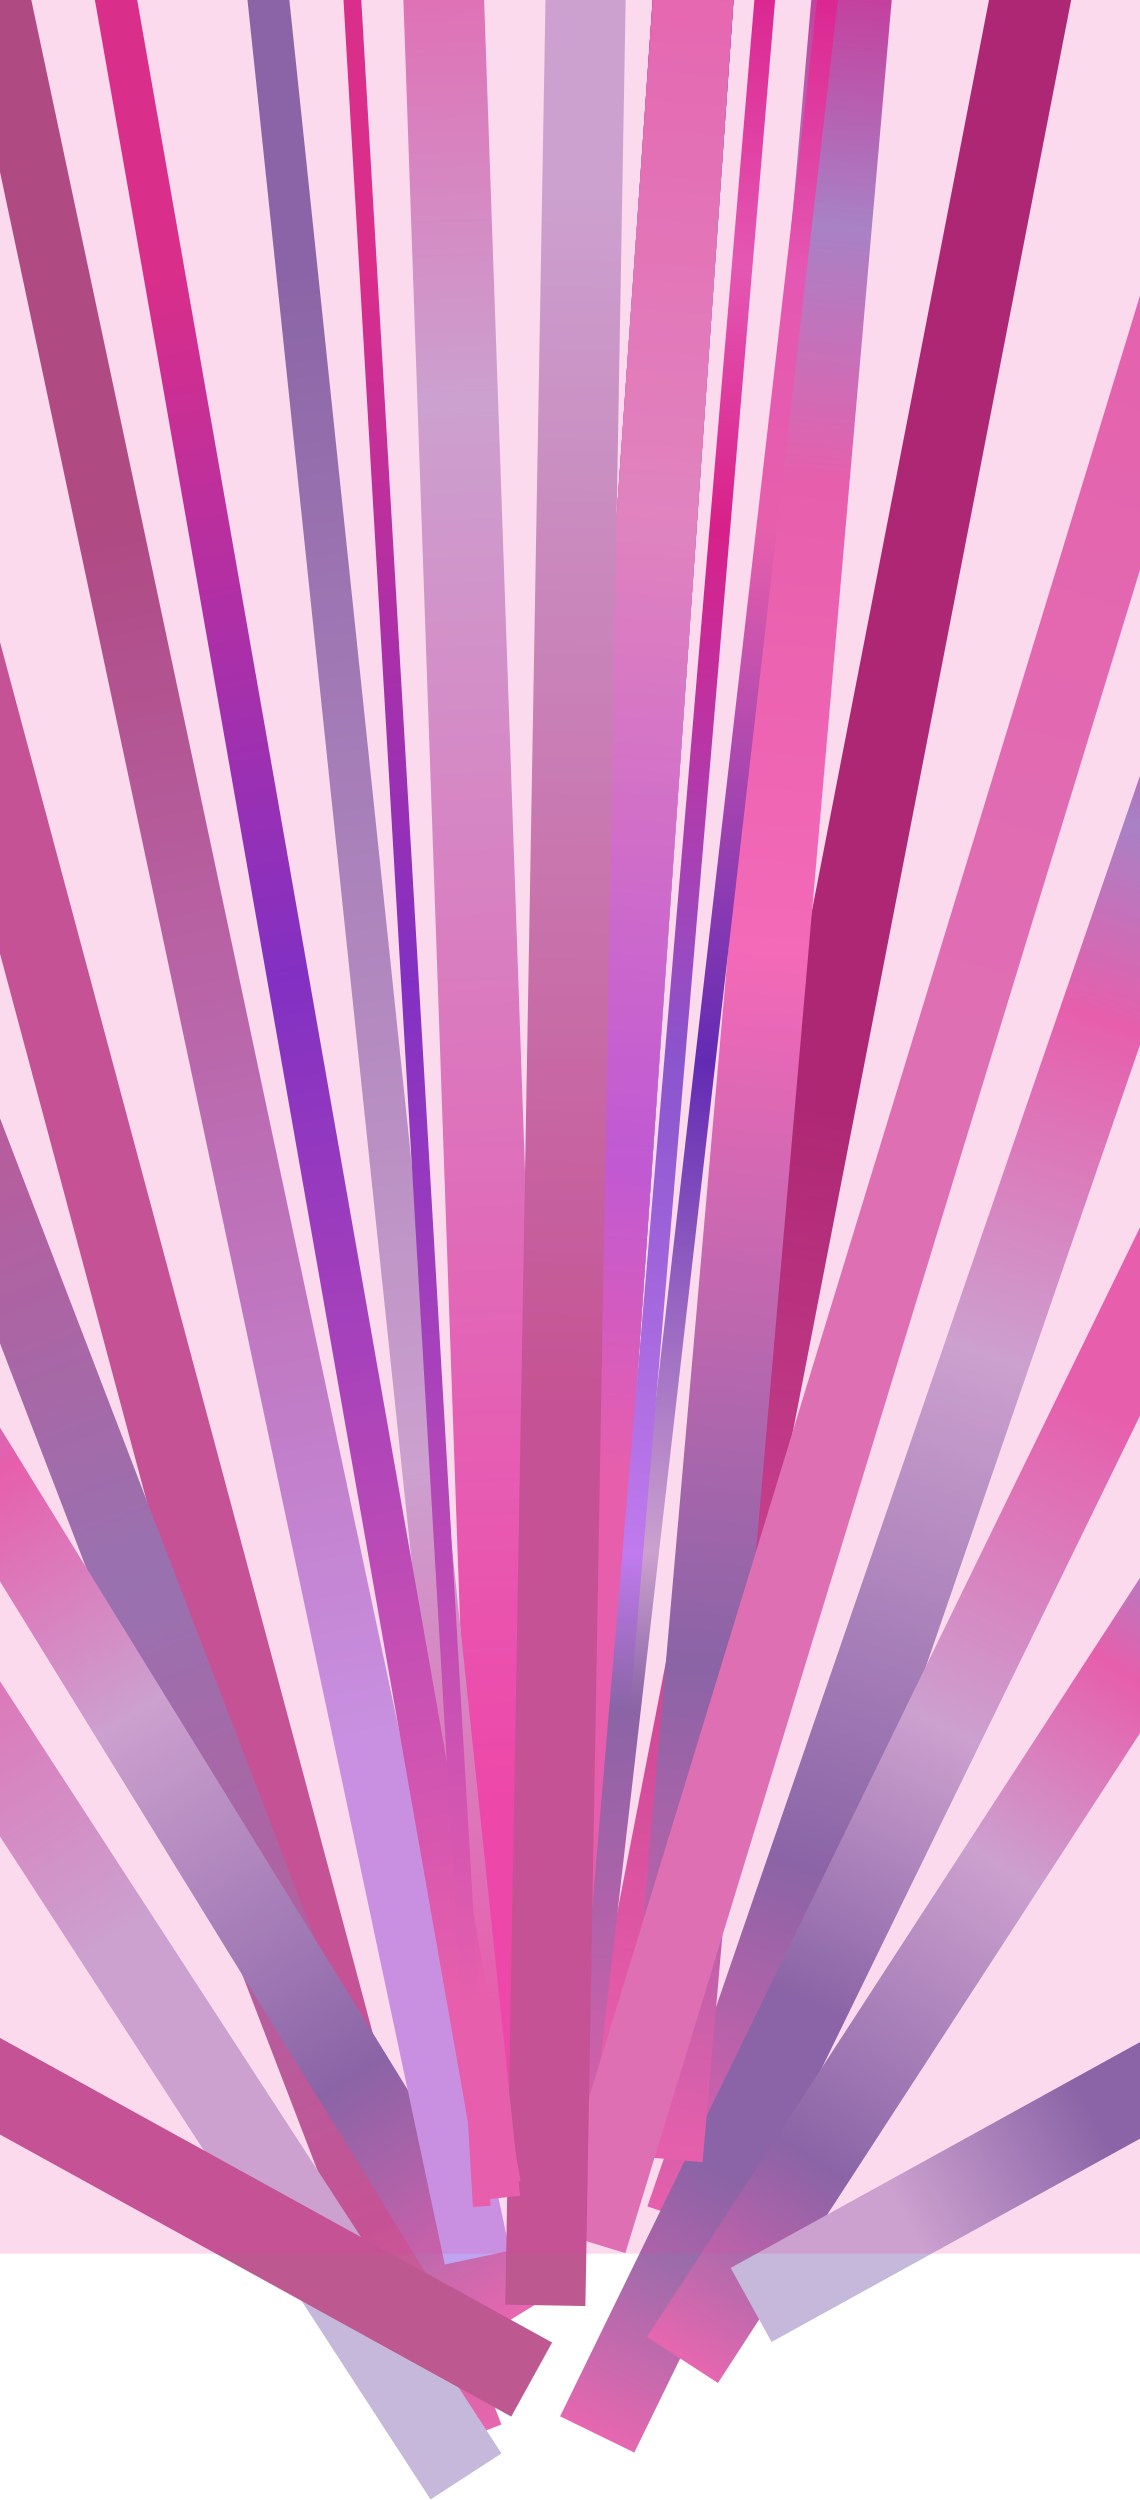
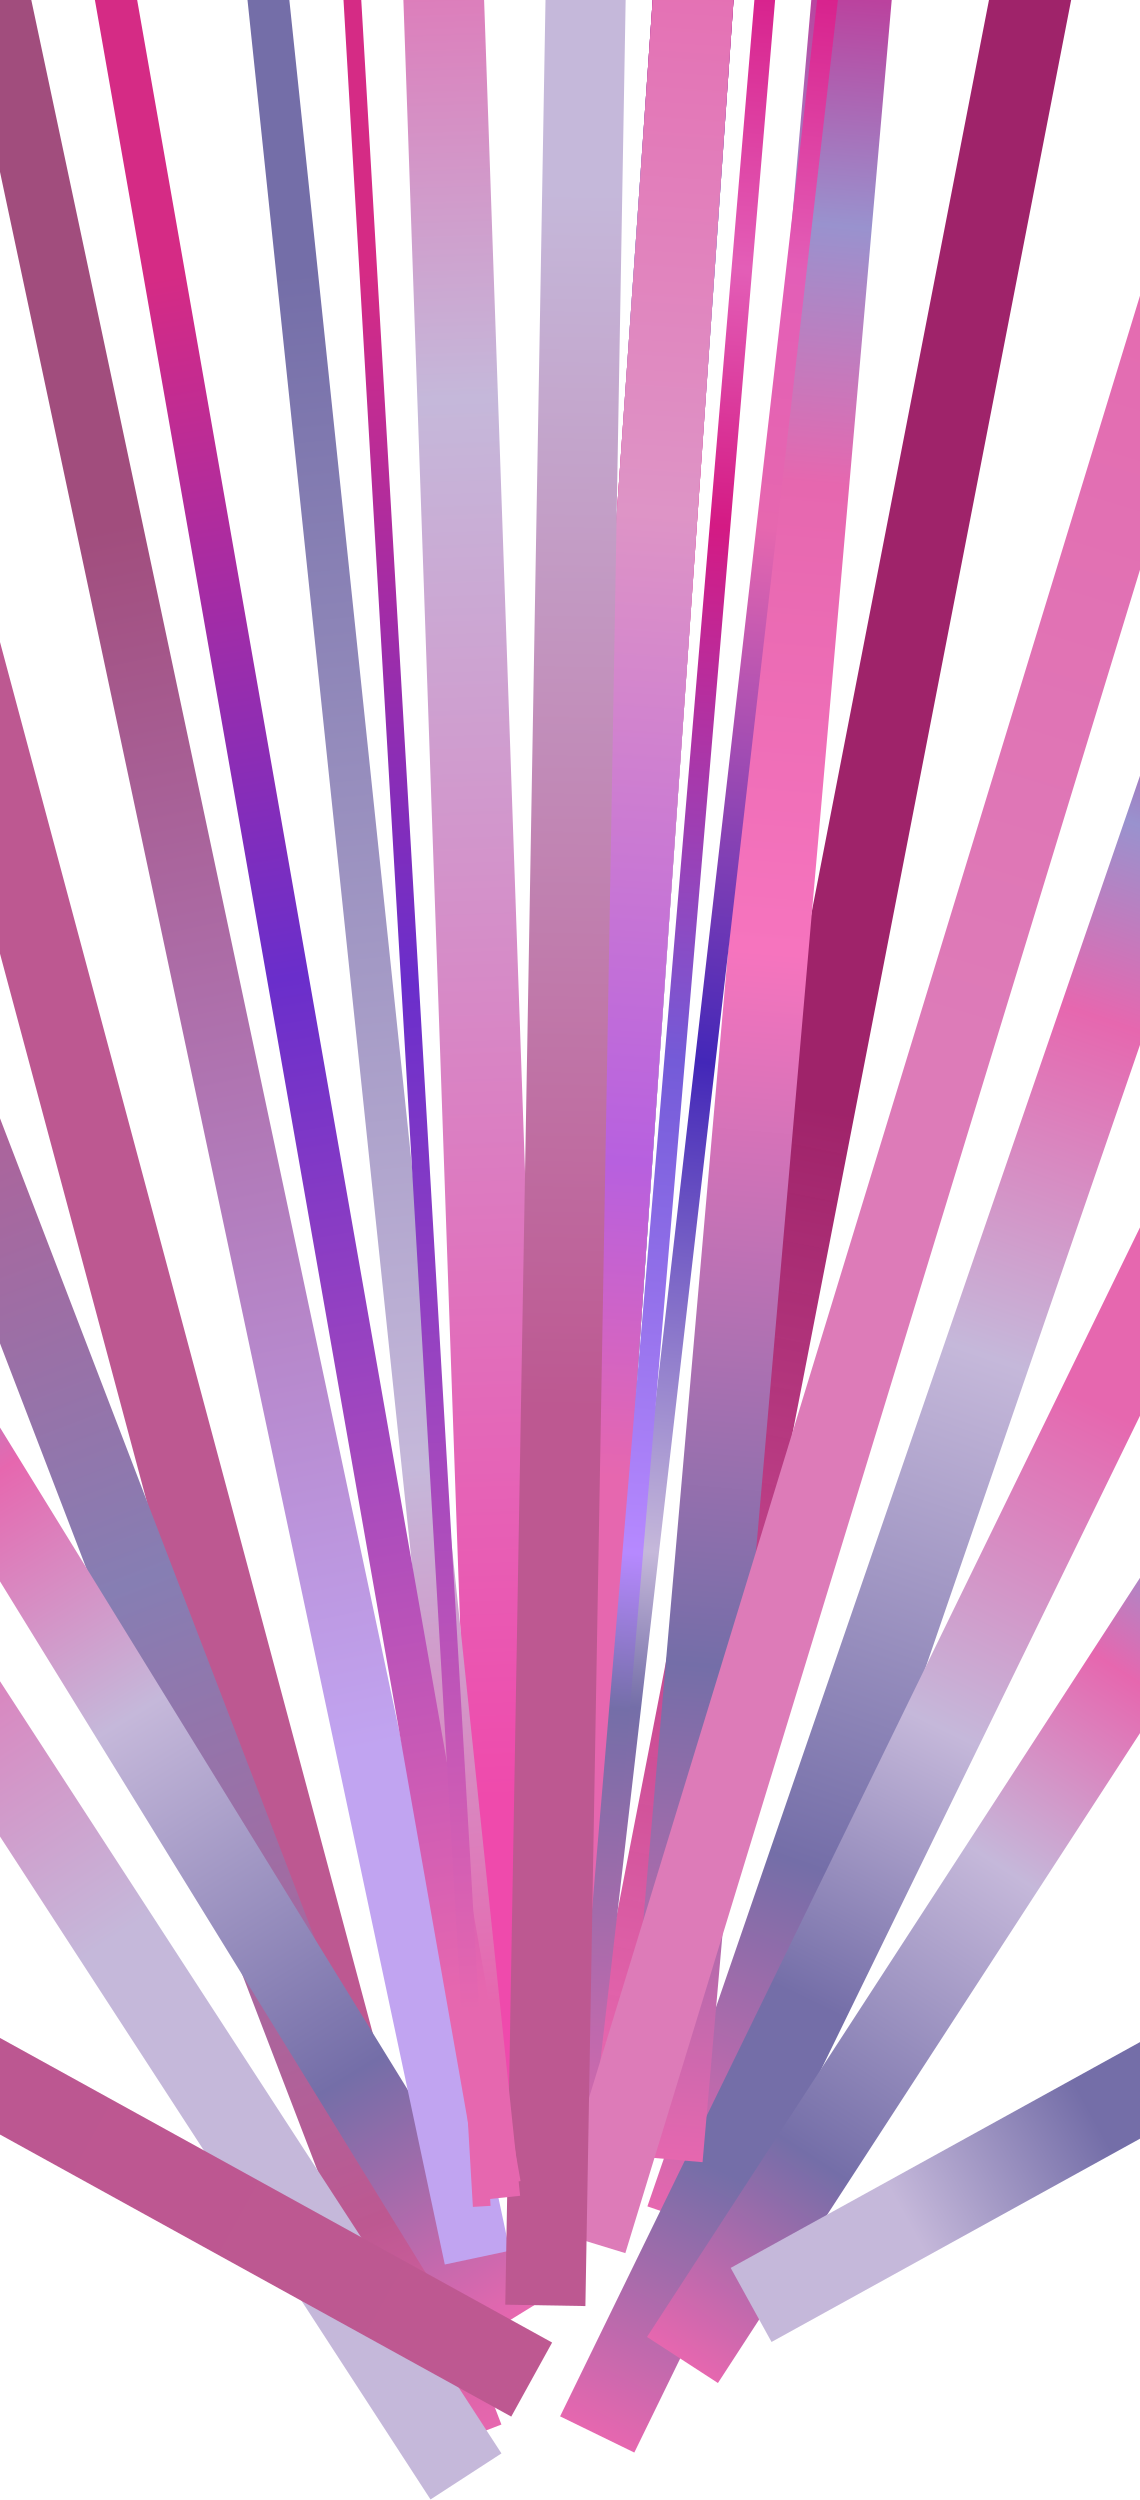
- <svg xmlns="http://www.w3.org/2000/svg" width="1927" height="4226" viewBox="0 0 1927 4226" fill="none">
-   <rect width="148.113" height="2979.56" transform="matrix(-0.945519 -0.325568 -0.325568 0.945519 2204.46 960.646)" fill="url(#paint0_linear_1_2696)" />
-   <rect width="139.571" height="2323" transform="matrix(-0.898794 -0.438371 -0.438371 0.898794 2090.56 2057.9)" fill="url(#paint1_linear_1_2696)" />
-   <rect width="136.355" height="3939.87" transform="matrix(-0.997564 -0.0697565 -0.0697565 0.997564 1258.18 -260.251)" fill="url(#paint2_linear_1_2696)" />
-   <rect width="136.355" height="3939.87" transform="matrix(-0.997564 -0.0697565 -0.0697565 0.997564 1258.18 -260.25)" fill="url(#paint3_linear_1_2696)" />
-   <rect width="136.355" height="3939.87" transform="matrix(-0.997564 -0.0697565 -0.0697565 0.997564 1258.18 -260.25)" fill="url(#paint4_linear_1_2696)" />
-   <rect width="136.355" height="3939.87" transform="matrix(-0.997564 -0.0697565 -0.0697565 0.997564 1258.18 -260.25)" fill="url(#paint5_linear_1_2696)" />
-   <rect width="136.355" height="3939.87" transform="matrix(-0.997564 -0.0697565 -0.0697565 0.997564 1258.18 -260.25)" fill="url(#paint6_linear_1_2696)" />
-   <rect width="136.355" height="3939.87" transform="matrix(-0.981627 -0.190809 -0.190809 0.981627 1846.83 -185.995)" fill="url(#paint7_linear_1_2696)" />
-   <rect width="136.355" height="3939.87" transform="matrix(-0.999391 0.0348995 0.0348995 0.999391 808.739 -274.575)" fill="url(#paint8_linear_1_2696)" />
-   <rect width="136.355" height="3629.03" transform="matrix(-0.965926 0.258819 0.258819 0.965926 -196.007 353.819)" fill="url(#paint9_linear_1_2696)" />
-   <rect width="136.355" height="3042.42" transform="matrix(-0.93358 0.358368 0.358368 0.93358 -242.719 1258.1)" fill="url(#paint10_linear_1_2696)" />
-   <rect width="136.355" height="2324.2" transform="matrix(-0.851531 0.524304 0.524304 0.851531 -307.977 1912.93)" fill="url(#paint11_linear_1_2696)" />
-   <rect width="142.97" height="1884.17" transform="matrix(-0.83867 0.544639 0.544639 0.83867 -178.546 2567.03)" fill="url(#paint12_linear_1_2696)" />
-   <rect x="2136.22" y="2345.04" width="142.97" height="1914.16" transform="rotate(33 2136.22 2345.04)" fill="url(#paint13_linear_1_2696)" />
-   <rect x="2087" y="3363.7" width="142.97" height="972.91" transform="rotate(61.1147 2087 3363.7)" fill="url(#paint14_linear_1_2696)" />
-   <rect width="142.97" height="1376.91" transform="matrix(-0.483058 0.875588 0.875588 0.483058 -272.313 3294.72)" fill="url(#paint15_linear_1_2696)" />
-   <rect width="112.178" height="4148.32" transform="matrix(-0.978148 0.207912 0.207912 0.978148 -0.888 -253.063)" fill="url(#paint16_linear_1_2696)" />
-   <rect width="135.458" height="3943.97" transform="matrix(-0.996195 -0.0871557 -0.0871557 0.996195 1531.34 -273.998)" fill="url(#paint17_linear_1_2696)" />
-   <rect width="34.892" height="3943.97" transform="matrix(-0.993424 -0.114497 -0.114497 0.993424 1439.43 -200.006)" fill="url(#paint18_linear_1_2696)" />
-   <rect width="34.892" height="3943.97" transform="matrix(-0.996407 -0.0846989 -0.0846989 0.996407 1327.79 -206.408)" fill="url(#paint19_linear_1_2696)" />
-   <rect width="135.458" height="3762.09" transform="matrix(-0.956305 -0.292372 -0.292372 0.956305 2157 210.994)" fill="url(#paint20_linear_1_2696)" />
-   <rect width="135.458" height="4199.91" transform="matrix(-0.999848 -0.0174524 -0.0174524 0.999848 1062.85 -301.087)" fill="url(#paint21_linear_1_2696)" />
-   <rect width="70.365" height="4031.97" transform="matrix(-0.994522 0.104528 0.104528 0.994522 457.779 -298.138)" fill="url(#paint22_linear_1_2696)" />
-   <rect width="70.365" height="4031.97" transform="matrix(-0.984901 0.173119 0.173119 0.984901 181.909 -284.21)" fill="url(#paint23_linear_1_2696)" />
-   <rect width="29.965" height="4031.97" transform="matrix(-0.998286 0.0585247 0.0585247 0.998286 593.296 -296.284)" fill="url(#paint24_linear_1_2696)" />
-   <g opacity="0.19" style="mix-blend-mode:plus-darker">
-     <rect x="-196.998" y="-126.988" width="2225" height="3936.66" fill="#EB3DA2" />
-   </g>
-   <defs>
+ <svg xmlns="http://www.w3.org/2000/svg" width="1927" height="4226" viewBox="0 0 1927 4226" fill="none" version="1.1" id="svg5839">
+   <rect width="148.113" height="2979.56" transform="matrix(-0.945519 -0.325568 -0.325568 0.945519 2204.46 960.646)" fill="url(#paint0_linear_1_2696)" id="rect5510" />
+   <rect width="139.571" height="2323" transform="matrix(-0.898794 -0.438371 -0.438371 0.898794 2090.56 2057.9)" fill="url(#paint1_linear_1_2696)" id="rect5512" />
+   <rect width="136.355" height="3939.87" transform="matrix(-0.997564 -0.0697565 -0.0697565 0.997564 1258.18 -260.251)" fill="url(#paint2_linear_1_2696)" id="rect5514" />
+   <rect width="136.355" height="3939.87" transform="matrix(-0.997564 -0.0697565 -0.0697565 0.997564 1258.18 -260.25)" fill="url(#paint3_linear_1_2696)" id="rect5516" />
+   <rect width="136.355" height="3939.87" transform="matrix(-0.997564 -0.0697565 -0.0697565 0.997564 1258.18 -260.25)" fill="url(#paint4_linear_1_2696)" id="rect5518" />
+   <rect width="136.355" height="3939.87" transform="matrix(-0.997564 -0.0697565 -0.0697565 0.997564 1258.18 -260.25)" fill="url(#paint5_linear_1_2696)" id="rect5520" />
+   <rect width="136.355" height="3939.87" transform="matrix(-0.997564 -0.0697565 -0.0697565 0.997564 1258.18 -260.25)" fill="url(#paint6_linear_1_2696)" id="rect5522" />
+   <rect width="136.355" height="3939.87" transform="matrix(-0.981627 -0.190809 -0.190809 0.981627 1846.83 -185.995)" fill="url(#paint7_linear_1_2696)" id="rect5524" />
+   <rect width="136.355" height="3939.87" transform="matrix(-0.999391 0.0348995 0.0348995 0.999391 808.739 -274.575)" fill="url(#paint8_linear_1_2696)" id="rect5526" />
+   <rect width="136.355" height="3629.03" transform="matrix(-0.965926 0.258819 0.258819 0.965926 -196.007 353.819)" fill="url(#paint9_linear_1_2696)" id="rect5528" />
+   <rect width="136.355" height="3042.42" transform="matrix(-0.93358 0.358368 0.358368 0.93358 -242.719 1258.1)" fill="url(#paint10_linear_1_2696)" id="rect5530" />
+   <rect width="136.355" height="2324.2" transform="matrix(-0.851531 0.524304 0.524304 0.851531 -307.977 1912.93)" fill="url(#paint11_linear_1_2696)" id="rect5532" />
+   <rect width="142.97" height="1884.17" transform="matrix(-0.83867 0.544639 0.544639 0.83867 -178.546 2567.03)" fill="url(#paint12_linear_1_2696)" id="rect5534" />
+   <rect x="2136.22" y="2345.04" width="142.97" height="1914.16" transform="rotate(33 2136.22 2345.04)" fill="url(#paint13_linear_1_2696)" id="rect5536" />
+   <rect x="2087" y="3363.7" width="142.97" height="972.91" transform="rotate(61.1147 2087 3363.7)" fill="url(#paint14_linear_1_2696)" id="rect5538" />
+   <rect width="142.97" height="1376.91" transform="matrix(-0.483058 0.875588 0.875588 0.483058 -272.313 3294.72)" fill="url(#paint15_linear_1_2696)" id="rect5540" />
+   <rect width="112.178" height="4148.32" transform="matrix(-0.978148 0.207912 0.207912 0.978148 -0.888 -253.063)" fill="url(#paint16_linear_1_2696)" id="rect5542" />
+   <rect width="135.458" height="3943.97" transform="matrix(-0.996195 -0.0871557 -0.0871557 0.996195 1531.34 -273.998)" fill="url(#paint17_linear_1_2696)" id="rect5544" />
+   <rect width="34.892" height="3943.97" transform="matrix(-0.993424 -0.114497 -0.114497 0.993424 1439.43 -200.006)" fill="url(#paint18_linear_1_2696)" id="rect5546" />
+   <rect width="34.892" height="3943.97" transform="matrix(-0.996407 -0.0846989 -0.0846989 0.996407 1327.79 -206.408)" fill="url(#paint19_linear_1_2696)" id="rect5548" />
+   <rect width="135.458" height="3762.09" transform="matrix(-0.956305 -0.292372 -0.292372 0.956305 2157 210.994)" fill="url(#paint20_linear_1_2696)" id="rect5550" />
+   <rect width="135.458" height="4199.91" transform="matrix(-0.999848 -0.0174524 -0.0174524 0.999848 1062.85 -301.087)" fill="url(#paint21_linear_1_2696)" id="rect5552" />
+   <rect width="70.365" height="4031.97" transform="matrix(-0.994522 0.104528 0.104528 0.994522 457.779 -298.138)" fill="url(#paint22_linear_1_2696)" id="rect5554" />
+   <rect width="70.365" height="4031.97" transform="matrix(-0.984901 0.173119 0.173119 0.984901 181.909 -284.21)" fill="url(#paint23_linear_1_2696)" id="rect5556" />
+   <rect width="29.965" height="4031.97" transform="matrix(-0.998286 0.0585247 0.0585247 0.998286 593.296 -296.284)" fill="url(#paint24_linear_1_2696)" id="rect5558" />
+   <defs id="defs5837">
    <linearGradient id="paint0_linear_1_2696" x1="74.056" y1="0" x2="74.056" y2="2979.56" gradientUnits="userSpaceOnUse">
-       <stop stop-color="#D3087B" />
-       <stop offset="0.168" stop-color="#9992CE" />
-       <stop offset="0.279" stop-color="#E667AF" />
-       <stop offset="0.481" stop-color="#C5B8DA" />
-       <stop offset="0.788" stop-color="#746EA8" />
-       <stop offset="1" stop-color="#E667AF" />
-       <stop offset="1" stop-color="#E667AF" />
+       <stop stop-color="#D3087B" id="stop5564" />
+       <stop offset="0.168" stop-color="#9992CE" id="stop5566" />
+       <stop offset="0.279" stop-color="#E667AF" id="stop5568" />
+       <stop offset="0.481" stop-color="#C5B8DA" id="stop5570" />
+       <stop offset="0.788" stop-color="#746EA8" id="stop5572" />
+       <stop offset="1" stop-color="#E667AF" id="stop5574" />
+       <stop offset="1" stop-color="#E667AF" id="stop5576" />
    </linearGradient>
    <linearGradient id="paint1_linear_1_2696" x1="69.785" y1="0" x2="69.785" y2="2323" gradientUnits="userSpaceOnUse">
-       <stop stop-color="#E667AF" />
-       <stop offset="0.168" stop-color="#E667AF" />
-       <stop offset="0.428" stop-color="#C5B8DA" />
-       <stop offset="0.649" stop-color="#746EA8" />
-       <stop offset="0.788" stop-color="#746EA8" />
-       <stop offset="1" stop-color="#E667AF" />
-       <stop offset="1" stop-color="#E667AF" />
+       <stop stop-color="#E667AF" id="stop5579" />
+       <stop offset="0.168" stop-color="#E667AF" id="stop5581" />
+       <stop offset="0.428" stop-color="#C5B8DA" id="stop5583" />
+       <stop offset="0.649" stop-color="#746EA8" id="stop5585" />
+       <stop offset="0.788" stop-color="#746EA8" id="stop5587" />
+       <stop offset="1" stop-color="#E667AF" id="stop5589" />
+       <stop offset="1" stop-color="#E667AF" id="stop5591" />
    </linearGradient>
    <linearGradient id="paint2_linear_1_2696" x1="68.178" y1="0" x2="68.178" y2="3939.87" gradientUnits="userSpaceOnUse">
-       <stop stop-color="#D3087B" />
-       <stop offset="0.168" stop-color="#9992CE" />
-       <stop offset="0.279" stop-color="#E667AF" />
-       <stop offset="0.481" stop-color="#C5B8DA" />
-       <stop offset="0.788" stop-color="#746EA8" />
-       <stop offset="1" stop-color="#E667AF" />
-       <stop offset="1" stop-color="#E667AF" />
+       <stop stop-color="#D3087B" id="stop5594" />
+       <stop offset="0.168" stop-color="#9992CE" id="stop5596" />
+       <stop offset="0.279" stop-color="#E667AF" id="stop5598" />
+       <stop offset="0.481" stop-color="#C5B8DA" id="stop5600" />
+       <stop offset="0.788" stop-color="#746EA8" id="stop5602" />
+       <stop offset="1" stop-color="#E667AF" id="stop5604" />
+       <stop offset="1" stop-color="#E667AF" id="stop5606" />
    </linearGradient>
    <linearGradient id="paint3_linear_1_2696" x1="68.178" y1="0" x2="68.178" y2="3939.87" gradientUnits="userSpaceOnUse">
-       <stop stop-color="#D3087B" />
-       <stop offset="0.168" stop-color="#9992CE" />
-       <stop offset="0.279" stop-color="#E667AF" />
-       <stop offset="0.481" stop-color="#C5B8DA" />
-       <stop offset="0.788" stop-color="#746EA8" />
-       <stop offset="1" stop-color="#E667AF" />
-       <stop offset="1" stop-color="#E667AF" />
+       <stop stop-color="#D3087B" id="stop5609" />
+       <stop offset="0.168" stop-color="#9992CE" id="stop5611" />
+       <stop offset="0.279" stop-color="#E667AF" id="stop5613" />
+       <stop offset="0.481" stop-color="#C5B8DA" id="stop5615" />
+       <stop offset="0.788" stop-color="#746EA8" id="stop5617" />
+       <stop offset="1" stop-color="#E667AF" id="stop5619" />
+       <stop offset="1" stop-color="#E667AF" id="stop5621" />
    </linearGradient>
    <linearGradient id="paint4_linear_1_2696" x1="68.178" y1="0" x2="68.178" y2="3939.87" gradientUnits="userSpaceOnUse">
-       <stop stop-color="#D3087B" />
-       <stop offset="0.168" stop-color="#9992CE" />
-       <stop offset="0.279" stop-color="#E667AF" />
-       <stop offset="0.481" stop-color="#C5B8DA" />
-       <stop offset="0.788" stop-color="#746EA8" />
-       <stop offset="1" stop-color="#E667AF" />
-       <stop offset="1" stop-color="#E667AF" />
+       <stop stop-color="#D3087B" id="stop5624" />
+       <stop offset="0.168" stop-color="#9992CE" id="stop5626" />
+       <stop offset="0.279" stop-color="#E667AF" id="stop5628" />
+       <stop offset="0.481" stop-color="#C5B8DA" id="stop5630" />
+       <stop offset="0.788" stop-color="#746EA8" id="stop5632" />
+       <stop offset="1" stop-color="#E667AF" id="stop5634" />
+       <stop offset="1" stop-color="#E667AF" id="stop5636" />
    </linearGradient>
    <linearGradient id="paint5_linear_1_2696" x1="68.178" y1="0" x2="68.178" y2="3939.87" gradientUnits="userSpaceOnUse">
-       <stop stop-color="#D3087B" />
-       <stop offset="0.168" stop-color="#9992CE" />
-       <stop offset="0.279" stop-color="#E667AF" />
-       <stop offset="0.481" stop-color="#C5B8DA" />
-       <stop offset="0.788" stop-color="#746EA8" />
-       <stop offset="1" stop-color="#E667AF" />
-       <stop offset="1" stop-color="#E667AF" />
+       <stop stop-color="#D3087B" id="stop5639" />
+       <stop offset="0.168" stop-color="#9992CE" id="stop5641" />
+       <stop offset="0.279" stop-color="#E667AF" id="stop5643" />
+       <stop offset="0.481" stop-color="#C5B8DA" id="stop5645" />
+       <stop offset="0.788" stop-color="#746EA8" id="stop5647" />
+       <stop offset="1" stop-color="#E667AF" id="stop5649" />
+       <stop offset="1" stop-color="#E667AF" id="stop5651" />
    </linearGradient>
    <linearGradient id="paint6_linear_1_2696" x1="68.178" y1="0" x2="68.178" y2="3939.87" gradientUnits="userSpaceOnUse">
-       <stop stop-color="#E667AF" />
-       <stop offset="0.288" stop-color="#DE94C6" />
-       <stop offset="0.567" stop-color="#B760DF" />
-       <stop offset="0.702" stop-color="#E667AF" />
-       <stop offset="1" stop-color="#E667AF" />
-       <stop offset="1" stop-color="#E667AF" />
+       <stop stop-color="#E667AF" id="stop5654" />
+       <stop offset="0.288" stop-color="#DE94C6" id="stop5656" />
+       <stop offset="0.567" stop-color="#B760DF" id="stop5658" />
+       <stop offset="0.702" stop-color="#E667AF" id="stop5660" />
+       <stop offset="1" stop-color="#E667AF" id="stop5662" />
+       <stop offset="1" stop-color="#E667AF" id="stop5664" />
    </linearGradient>
    <linearGradient id="paint7_linear_1_2696" x1="68.178" y1="0" x2="68.178" y2="3939.87" gradientUnits="userSpaceOnUse">
-       <stop offset="0.534" stop-color="#97105D" stop-opacity="0.92" />
-       <stop offset="0.957" stop-color="#E667AF" />
+       <stop offset="0.534" stop-color="#97105D" stop-opacity="0.92" id="stop5667" />
+       <stop offset="0.957" stop-color="#E667AF" id="stop5669" />
    </linearGradient>
    <linearGradient id="paint8_linear_1_2696" x1="68.178" y1="0" x2="68.178" y2="3939.87" gradientUnits="userSpaceOnUse">
-       <stop stop-color="#E667AF" />
-       <stop offset="0.24" stop-color="#C5B8DA" />
-       <stop offset="0.841" stop-color="#EF4AAC" />
+       <stop stop-color="#E667AF" id="stop5672" />
+       <stop offset="0.24" stop-color="#C5B8DA" id="stop5674" />
+       <stop offset="0.841" stop-color="#EF4AAC" id="stop5676" />
    </linearGradient>
    <linearGradient id="paint9_linear_1_2696" x1="68.178" y1="0" x2="68.178" y2="3629.03" gradientUnits="userSpaceOnUse">
-       <stop offset="0.048" stop-color="#E667AF" />
-       <stop offset="0.178" stop-color="#BD5891" />
-       <stop offset="0.909" stop-color="#BD5891" />
+       <stop offset="0.048" stop-color="#E667AF" id="stop5679" />
+       <stop offset="0.178" stop-color="#BD5891" id="stop5681" />
+       <stop offset="0.909" stop-color="#BD5891" id="stop5683" />
    </linearGradient>
    <linearGradient id="paint10_linear_1_2696" x1="68.178" y1="0" x2="68.178" y2="3042.42" gradientUnits="userSpaceOnUse">
-       <stop stop-color="#E667AF" />
-       <stop offset="0.111" stop-color="#BD5891" />
-       <stop offset="0.49" stop-color="#867EB3" />
-       <stop offset="0.87" stop-color="#BD5891" />
-       <stop offset="1" stop-color="#E667AF" />
+       <stop stop-color="#E667AF" id="stop5686" />
+       <stop offset="0.111" stop-color="#BD5891" id="stop5688" />
+       <stop offset="0.49" stop-color="#867EB3" id="stop5690" />
+       <stop offset="0.87" stop-color="#BD5891" id="stop5692" />
+       <stop offset="1" stop-color="#E667AF" id="stop5694" />
    </linearGradient>
    <linearGradient id="paint11_linear_1_2696" x1="68.178" y1="0" x2="68.178" y2="2324.2" gradientUnits="userSpaceOnUse">
-       <stop stop-color="#D3087B" />
-       <stop offset="0.168" stop-color="#9992CE" />
-       <stop offset="0.279" stop-color="#E667AF" />
-       <stop offset="0.481" stop-color="#C5B8DA" />
-       <stop offset="0.788" stop-color="#746EA8" />
-       <stop offset="1" stop-color="#E667AF" />
-       <stop offset="1" stop-color="#E667AF" />
+       <stop stop-color="#D3087B" id="stop5697" />
+       <stop offset="0.168" stop-color="#9992CE" id="stop5699" />
+       <stop offset="0.279" stop-color="#E667AF" id="stop5701" />
+       <stop offset="0.481" stop-color="#C5B8DA" id="stop5703" />
+       <stop offset="0.788" stop-color="#746EA8" id="stop5705" />
+       <stop offset="1" stop-color="#E667AF" id="stop5707" />
+       <stop offset="1" stop-color="#E667AF" id="stop5709" />
    </linearGradient>
    <linearGradient id="paint12_linear_1_2696" x1="71.485" y1="0" x2="71.485" y2="1884.17" gradientUnits="userSpaceOnUse">
-       <stop offset="0.019" stop-color="#E667AF" />
-       <stop offset="0.423" stop-color="#C5B8DA" />
+       <stop offset="0.019" stop-color="#E667AF" id="stop5712" />
+       <stop offset="0.423" stop-color="#C5B8DA" id="stop5714" />
    </linearGradient>
    <linearGradient id="paint13_linear_1_2696" x1="2207.7" y1="2345.04" x2="2207.7" y2="4259.2" gradientUnits="userSpaceOnUse">
-       <stop stop-color="#D3087B" />
-       <stop offset="0.168" stop-color="#9992CE" />
-       <stop offset="0.279" stop-color="#E667AF" />
-       <stop offset="0.481" stop-color="#C5B8DA" />
-       <stop offset="0.788" stop-color="#746EA8" />
-       <stop offset="1" stop-color="#E667AF" />
-       <stop offset="1" stop-color="#E667AF" />
+       <stop stop-color="#D3087B" id="stop5717" />
+       <stop offset="0.168" stop-color="#9992CE" id="stop5719" />
+       <stop offset="0.279" stop-color="#E667AF" id="stop5721" />
+       <stop offset="0.481" stop-color="#C5B8DA" id="stop5723" />
+       <stop offset="0.788" stop-color="#746EA8" id="stop5725" />
+       <stop offset="1" stop-color="#E667AF" id="stop5727" />
+       <stop offset="1" stop-color="#E667AF" id="stop5729" />
    </linearGradient>
    <linearGradient id="paint14_linear_1_2696" x1="2158.48" y1="3363.7" x2="2158.48" y2="4336.61" gradientUnits="userSpaceOnUse">
-       <stop offset="0.058" stop-color="#746EA8" />
-       <stop offset="0.322" stop-color="#746EA8" />
-       <stop offset="0.692" stop-color="#C5B8DA" />
+       <stop offset="0.058" stop-color="#746EA8" id="stop5732" />
+       <stop offset="0.322" stop-color="#746EA8" id="stop5734" />
+       <stop offset="0.692" stop-color="#C5B8DA" id="stop5736" />
    </linearGradient>
    <linearGradient id="paint15_linear_1_2696" x1="71.485" y1="0" x2="71.485" y2="1376.91" gradientUnits="userSpaceOnUse">
-       <stop offset="0.178" stop-color="#BC5791" />
-       <stop offset="1" stop-color="#BE5891" />
+       <stop offset="0.178" stop-color="#BC5791" id="stop5739" />
+       <stop offset="1" stop-color="#BE5891" id="stop5741" />
    </linearGradient>
    <linearGradient id="paint16_linear_1_2696" x1="56.089" y1="0" x2="56.089" y2="4148.32" gradientUnits="userSpaceOnUse">
-       <stop offset="0.279" stop-color="#A14D7D" />
-       <stop offset="0.788" stop-color="#C1A4F1" />
+       <stop offset="0.279" stop-color="#A14D7D" id="stop5744" />
+       <stop offset="0.788" stop-color="#C1A4F1" id="stop5746" />
    </linearGradient>
    <linearGradient id="paint17_linear_1_2696" x1="67.729" y1="0" x2="67.729" y2="3943.97" gradientUnits="userSpaceOnUse">
-       <stop stop-color="#D3087B" />
-       <stop offset="0.168" stop-color="#9992CE" />
-       <stop offset="0.279" stop-color="#E667AF" />
-       <stop offset="0.481" stop-color="#F674BE" />
-       <stop offset="0.788" stop-color="#746EA8" />
-       <stop offset="1" stop-color="#E667AF" />
-       <stop offset="1" stop-color="#E667AF" />
+       <stop stop-color="#D3087B" id="stop5749" />
+       <stop offset="0.168" stop-color="#9992CE" id="stop5751" />
+       <stop offset="0.279" stop-color="#E667AF" id="stop5753" />
+       <stop offset="0.481" stop-color="#F674BE" id="stop5755" />
+       <stop offset="0.788" stop-color="#746EA8" id="stop5757" />
+       <stop offset="1" stop-color="#E667AF" id="stop5759" />
+       <stop offset="1" stop-color="#E667AF" id="stop5761" />
    </linearGradient>
    <linearGradient id="paint18_linear_1_2696" x1="17.446" y1="0" x2="17.446" y2="3943.97" gradientUnits="userSpaceOnUse">
-       <stop stop-color="#D3087B" />
-       <stop offset="0.168" stop-color="#E35EB7" />
-       <stop offset="0.279" stop-color="#E667AF" />
-       <stop offset="0.51" stop-color="#4327B8" />
-       <stop offset="0.721" stop-color="#C5B8DA" />
-       <stop offset="0.788" stop-color="#746EA8" />
-       <stop offset="1" stop-color="#E667AF" />
-       <stop offset="1" stop-color="#E667AF" />
+       <stop stop-color="#D3087B" id="stop5764" />
+       <stop offset="0.168" stop-color="#E35EB7" id="stop5766" />
+       <stop offset="0.279" stop-color="#E667AF" id="stop5768" />
+       <stop offset="0.51" stop-color="#4327B8" id="stop5770" />
+       <stop offset="0.721" stop-color="#C5B8DA" id="stop5772" />
+       <stop offset="0.788" stop-color="#746EA8" id="stop5774" />
+       <stop offset="1" stop-color="#E667AF" id="stop5776" />
+       <stop offset="1" stop-color="#E667AF" id="stop5778" />
    </linearGradient>
    <linearGradient id="paint19_linear_1_2696" x1="17.446" y1="0" x2="17.446" y2="3943.97" gradientUnits="userSpaceOnUse">
-       <stop stop-color="#D3087B" />
-       <stop offset="0.168" stop-color="#E35EB7" />
-       <stop offset="0.279" stop-color="#D41A84" />
-       <stop offset="0.51" stop-color="#745BD8" />
-       <stop offset="0.721" stop-color="#B689FF" />
-       <stop offset="0.788" stop-color="#746EA8" />
-       <stop offset="1" stop-color="#E667AF" />
-       <stop offset="1" stop-color="#E667AF" />
+       <stop stop-color="#D3087B" id="stop5781" />
+       <stop offset="0.168" stop-color="#E35EB7" id="stop5783" />
+       <stop offset="0.279" stop-color="#D41A84" id="stop5785" />
+       <stop offset="0.51" stop-color="#745BD8" id="stop5787" />
+       <stop offset="0.721" stop-color="#B689FF" id="stop5789" />
+       <stop offset="0.788" stop-color="#746EA8" id="stop5791" />
+       <stop offset="1" stop-color="#E667AF" id="stop5793" />
+       <stop offset="1" stop-color="#E667AF" id="stop5795" />
    </linearGradient>
    <linearGradient id="paint20_linear_1_2696" x1="67.729" y1="0" x2="67.729" y2="3762.09" gradientUnits="userSpaceOnUse">
-       <stop stop-color="#E667AF" />
-       <stop offset="0.433" stop-color="#DD7BB8" />
+       <stop stop-color="#E667AF" id="stop5798" />
+       <stop offset="0.433" stop-color="#DD7BB8" id="stop5800" />
    </linearGradient>
    <linearGradient id="paint21_linear_1_2696" x1="67.729" y1="0" x2="67.729" y2="4199.91" gradientUnits="userSpaceOnUse">
-       <stop offset="0.149" stop-color="#C5B8DA" />
-       <stop offset="0.639" stop-color="#BD5891" />
-       <stop offset="1" stop-color="#BD5891" />
+       <stop offset="0.149" stop-color="#C5B8DA" id="stop5803" />
+       <stop offset="0.639" stop-color="#BD5891" id="stop5805" />
+       <stop offset="1" stop-color="#BD5891" id="stop5807" />
    </linearGradient>
    <linearGradient id="paint22_linear_1_2696" x1="35.182" y1="0" x2="35.182" y2="4031.97" gradientUnits="userSpaceOnUse">
-       <stop offset="0.188" stop-color="#746EA8" />
-       <stop offset="0.692" stop-color="#C5B8DA" />
-       <stop offset="0.918" stop-color="#E667AF" />
-       <stop offset="1" stop-color="#E667AF" />
+       <stop offset="0.188" stop-color="#746EA8" id="stop5810" />
+       <stop offset="0.692" stop-color="#C5B8DA" id="stop5812" />
+       <stop offset="0.918" stop-color="#E667AF" id="stop5814" />
+       <stop offset="1" stop-color="#E667AF" id="stop5816" />
    </linearGradient>
    <linearGradient id="paint23_linear_1_2696" x1="35.182" y1="0" x2="35.182" y2="4031.97" gradientUnits="userSpaceOnUse">
-       <stop offset="0.188" stop-color="#D52B85" />
-       <stop offset="0.486" stop-color="#6A2ECB" />
-       <stop offset="0.918" stop-color="#E667AF" />
-       <stop offset="1" stop-color="#E667AF" />
+       <stop offset="0.188" stop-color="#D52B85" id="stop5819" />
+       <stop offset="0.486" stop-color="#6A2ECB" id="stop5821" />
+       <stop offset="0.918" stop-color="#E667AF" id="stop5823" />
+       <stop offset="1" stop-color="#E667AF" id="stop5825" />
    </linearGradient>
    <linearGradient id="paint24_linear_1_2696" x1="14.983" y1="0" x2="14.983" y2="4031.97" gradientUnits="userSpaceOnUse">
-       <stop offset="0.188" stop-color="#D52B85" />
-       <stop offset="0.486" stop-color="#6A2ECB" />
-       <stop offset="0.918" stop-color="#E667AF" />
-       <stop offset="1" stop-color="#E667AF" />
+       <stop offset="0.188" stop-color="#D52B85" id="stop5828" />
+       <stop offset="0.486" stop-color="#6A2ECB" id="stop5830" />
+       <stop offset="0.918" stop-color="#E667AF" id="stop5832" />
+       <stop offset="1" stop-color="#E667AF" id="stop5834" />
    </linearGradient>
  </defs>
</svg>
